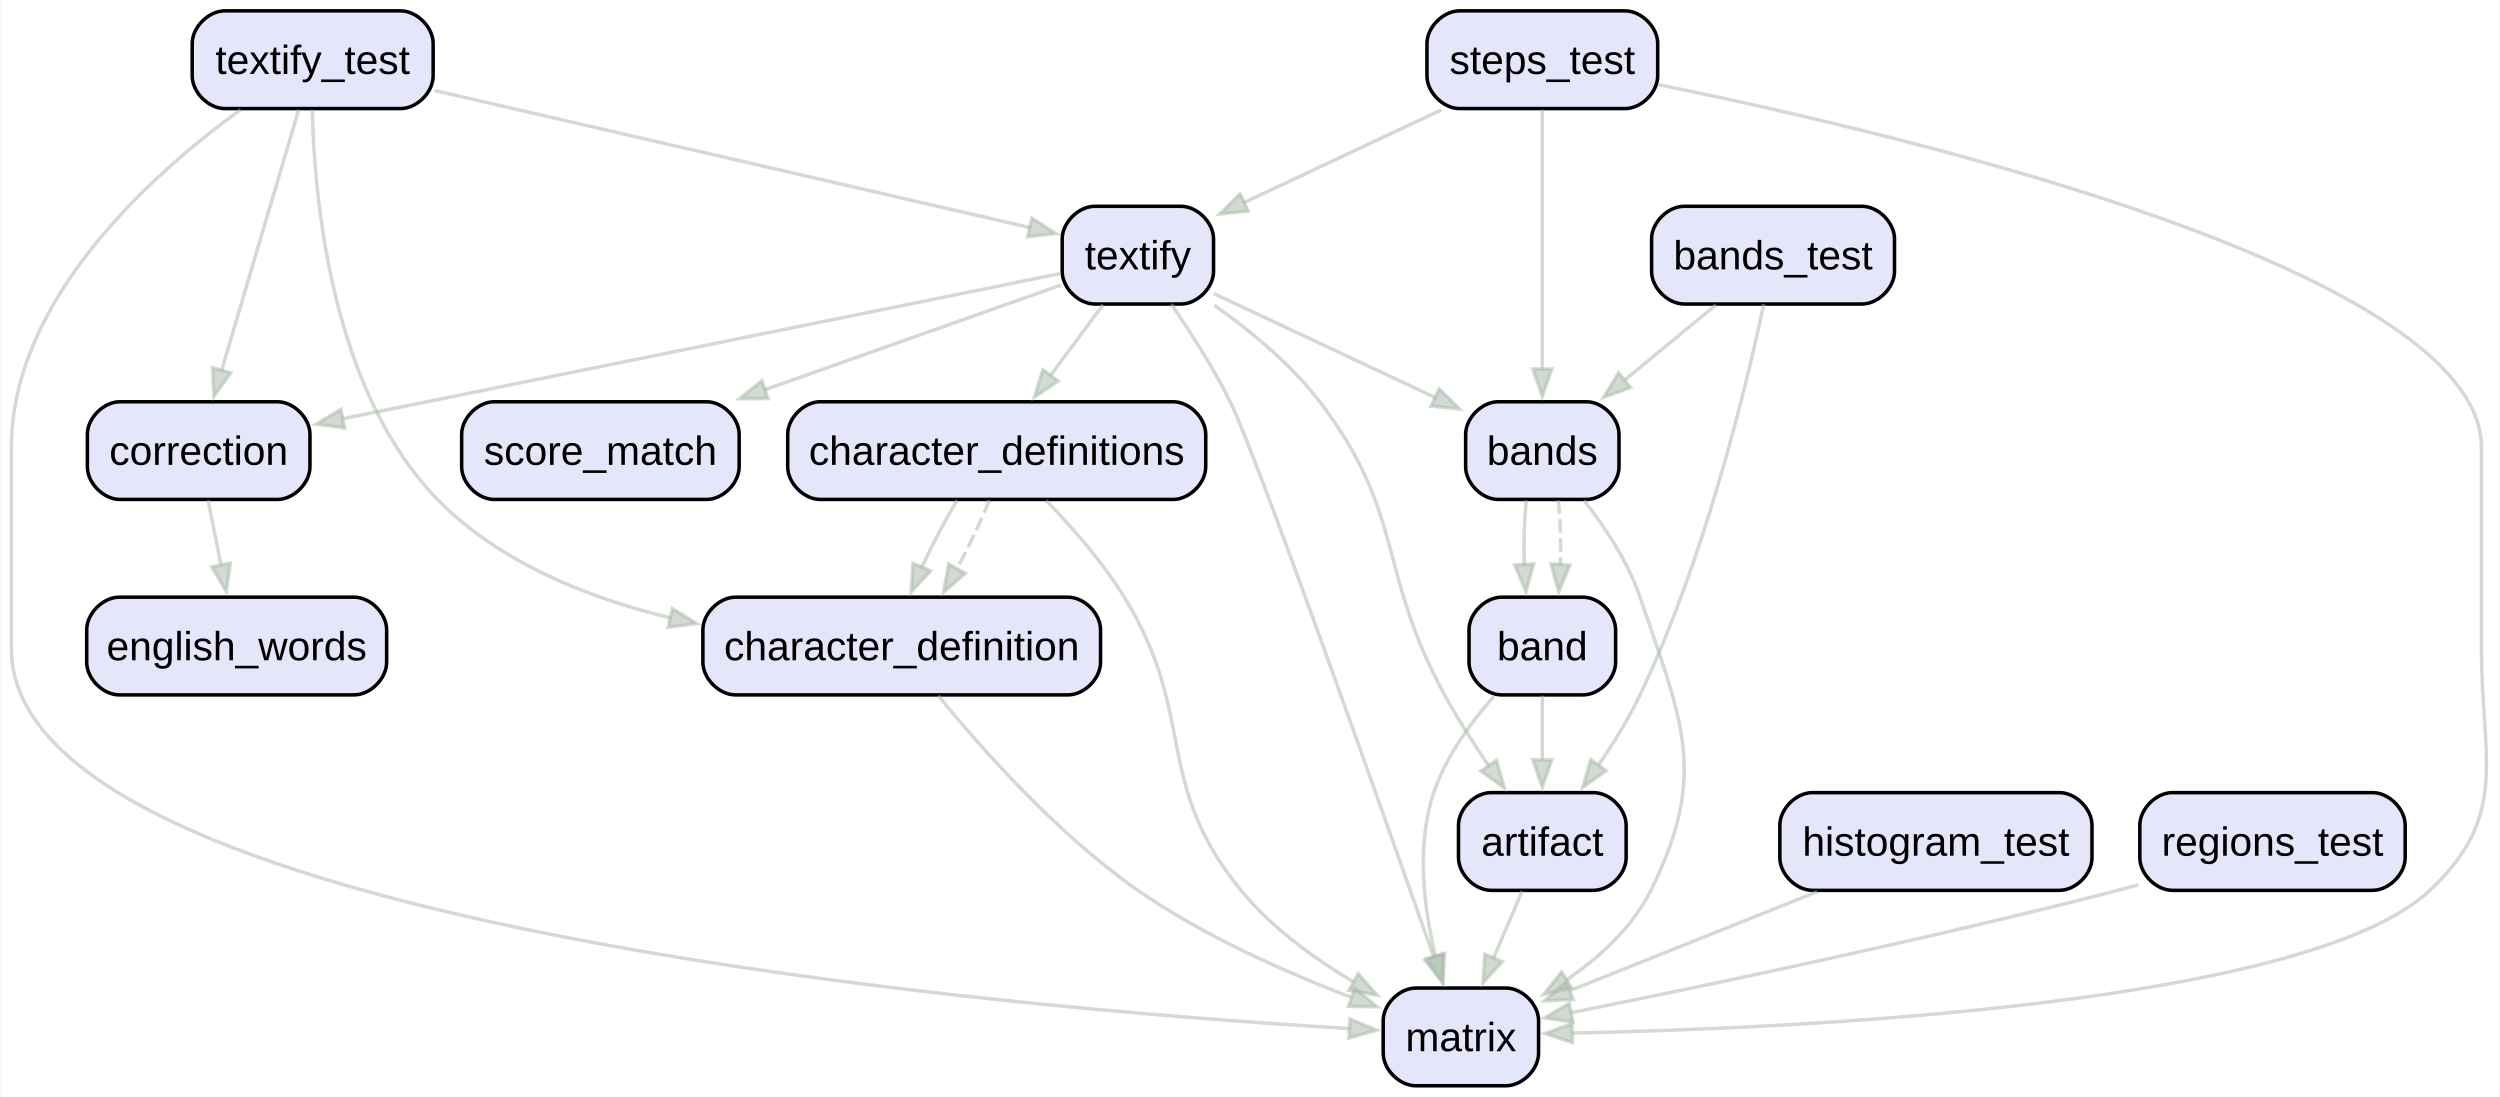
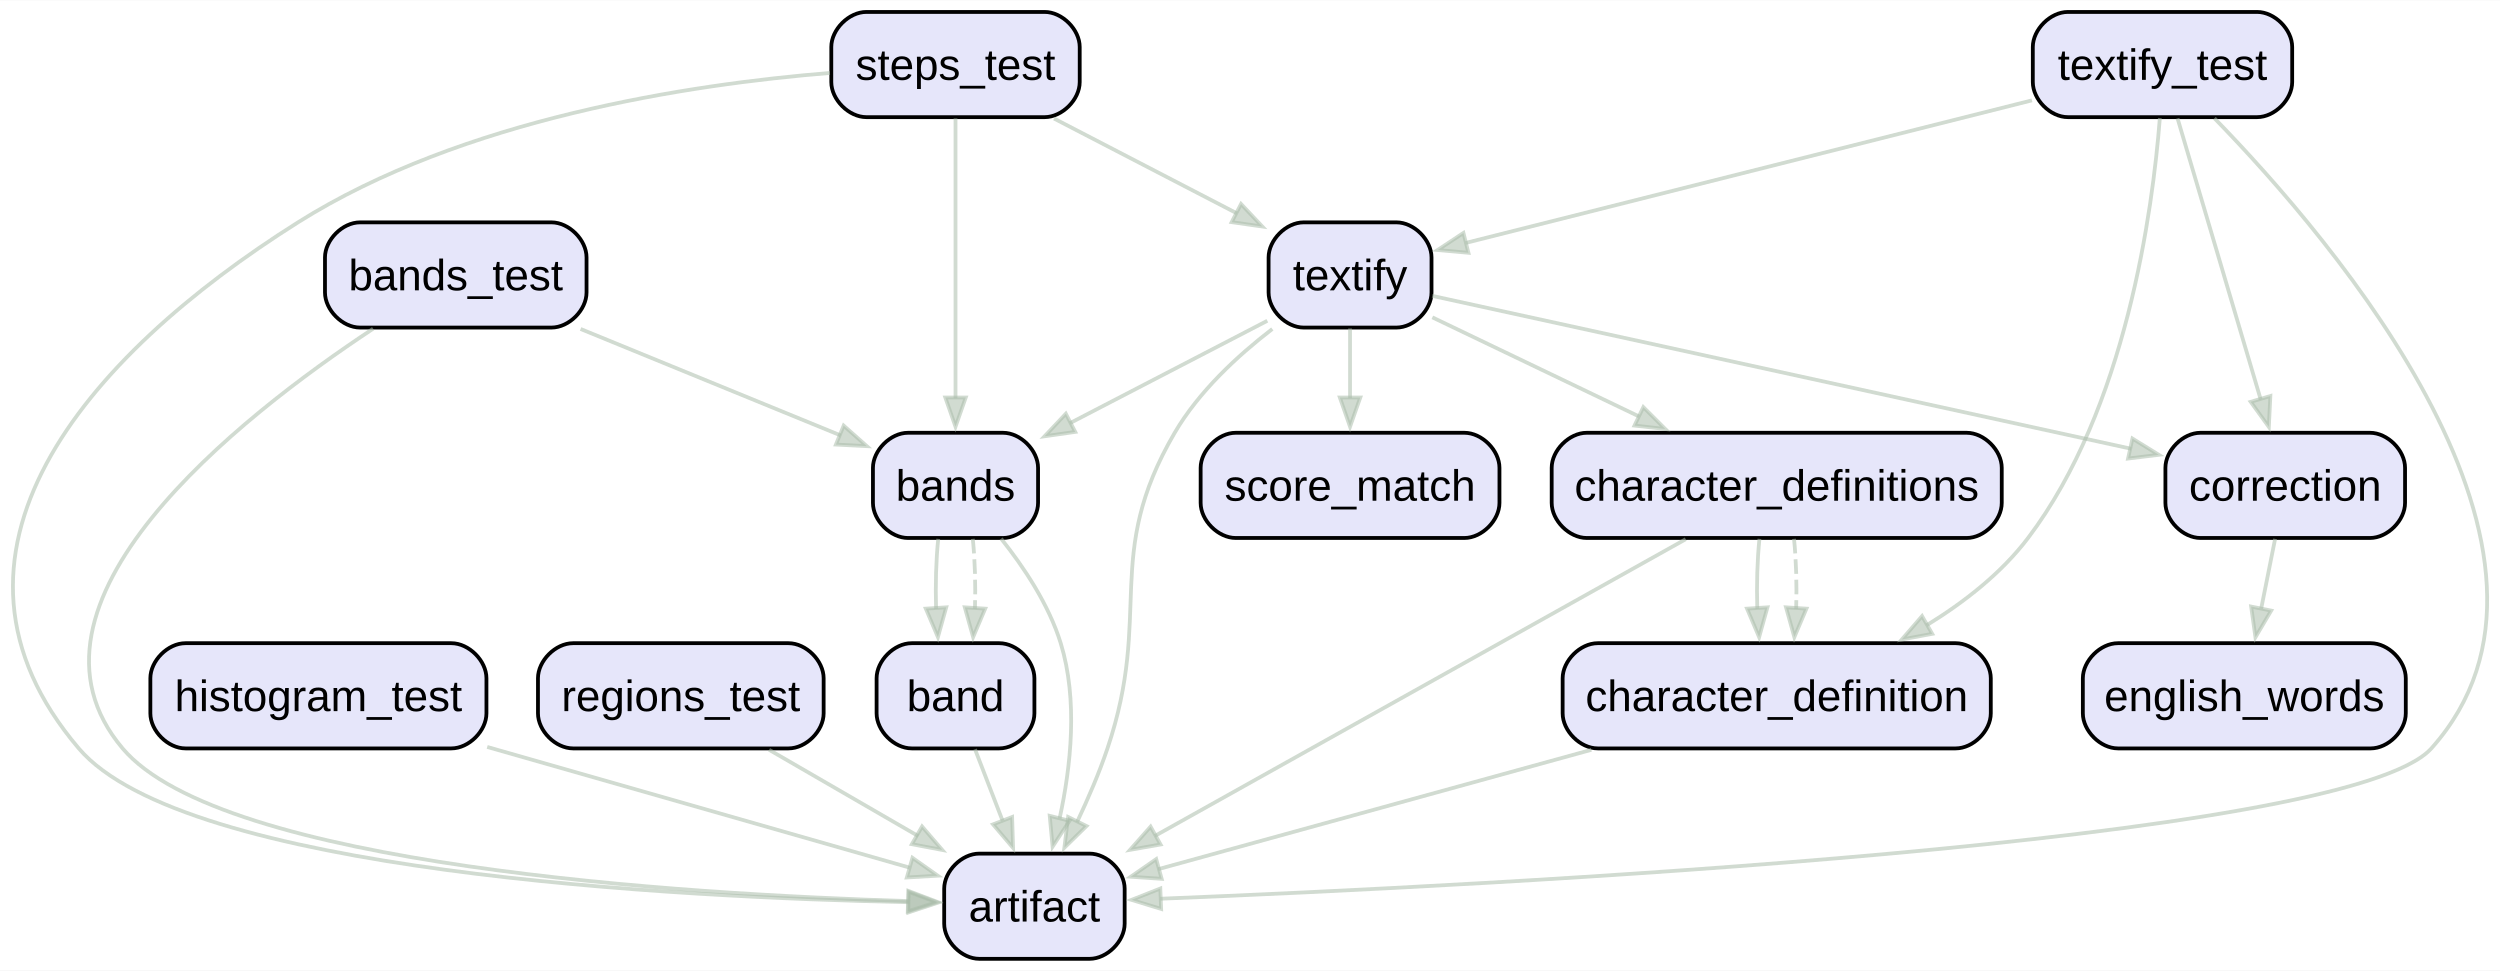
- <svg xmlns="http://www.w3.org/2000/svg" width="921pt" height="404pt" viewBox="0.00 0.00 920.62 404.00">
-   <g id="graph0" class="graph" transform="scale(1 1) rotate(0) translate(4 400)">
-     <polygon fill="white" stroke="none" points="-4,4 -4,-400 916.62,-400 916.62,4 -4,4" />
+ <svg xmlns="http://www.w3.org/2000/svg" width="855pt" height="332pt" viewBox="0.00 0.00 855.44 332.00">
+   <g id="graph0" class="graph" transform="scale(1 1) rotate(0) translate(4 328)">
+     <polygon fill="white" stroke="none" points="-4,4 -4,-328 851.44,-328 851.44,4 -4,4" />
    <g id="node1" class="node">
-       <path fill="Lavender" stroke="black" stroke-width="1.3" d="M143.38,-396C143.38,-396 78.62,-396 78.62,-396 72.62,-396 66.62,-390 66.62,-384 66.62,-384 66.62,-372 66.62,-372 66.62,-366 72.62,-360 78.62,-360 78.62,-360 143.38,-360 143.38,-360 149.38,-360 155.38,-366 155.38,-372 155.38,-372 155.38,-384 155.38,-384 155.38,-390 149.38,-396 143.38,-396" />
-       <text text-anchor="middle" x="111" y="-372.75" font-family="Arial" font-size="15.00">textify_test</text>
+       <path fill="Lavender" stroke="black" stroke-width="1.3" d="M768.33,-324C768.33,-324 703.58,-324 703.58,-324 697.58,-324 691.58,-318 691.58,-312 691.58,-312 691.58,-300 691.58,-300 691.58,-294 697.58,-288 703.58,-288 703.58,-288 768.33,-288 768.33,-288 774.33,-288 780.33,-294 780.33,-300 780.33,-300 780.33,-312 780.33,-312 780.33,-318 774.33,-324 768.33,-324" />
+       <text text-anchor="middle" x="735.95" y="-300.75" font-family="Arial" font-size="15.00">textify_test</text>
+     </g>
+     <g id="node7" class="node">
+       <path fill="Lavender" stroke="black" stroke-width="1.3" d="M368.83,-36C368.83,-36 331.08,-36 331.08,-36 325.08,-36 319.08,-30 319.08,-24 319.08,-24 319.08,-12 319.08,-12 319.08,-6 325.08,0 331.08,0 331.08,0 368.83,0 368.83,0 374.83,0 380.83,-6 380.83,-12 380.83,-12 380.83,-24 380.83,-24 380.83,-30 374.83,-36 368.83,-36" />
+       <text text-anchor="middle" x="349.95" y="-12.75" font-family="Arial" font-size="15.00">artifact</text>
+     </g>
+     <g id="edge1" class="edge">
+       <path fill="none" stroke="#aabbaa" stroke-width="1.3" stroke-opacity="0.533" d="M753.72,-287.63C794.49,-245.75 886.84,-137.78 827.95,-72 799.17,-39.85 505.11,-25.06 393.03,-20.56" />
+       <polygon fill="#aabbaa" fill-opacity="0.533" stroke="#aabbaa" stroke-width="1.3" stroke-opacity="0.533" points="393.31,-17.07 383.18,-20.17 393.03,-24.06 393.31,-17.07" />
    </g>
    <g id="node9" class="node">
-       <path fill="Lavender" stroke="black" stroke-width="1.3" d="M389.25,-180C389.25,-180 266.75,-180 266.75,-180 260.75,-180 254.75,-174 254.75,-168 254.75,-168 254.75,-156 254.75,-156 254.75,-150 260.75,-144 266.75,-144 266.75,-144 389.25,-144 389.25,-144 395.25,-144 401.25,-150 401.25,-156 401.25,-156 401.25,-168 401.25,-168 401.25,-174 395.25,-180 389.25,-180" />
-       <text text-anchor="middle" x="328" y="-156.75" font-family="Arial" font-size="15.00">character_definition</text>
+       <path fill="Lavender" stroke="black" stroke-width="1.3" d="M665.2,-108C665.2,-108 542.7,-108 542.7,-108 536.7,-108 530.7,-102 530.7,-96 530.7,-96 530.7,-84 530.7,-84 530.7,-78 536.7,-72 542.7,-72 542.7,-72 665.2,-72 665.2,-72 671.2,-72 677.2,-78 677.2,-84 677.2,-84 677.2,-96 677.2,-96 677.2,-102 671.2,-108 665.2,-108" />
+       <text text-anchor="middle" x="603.95" y="-84.75" font-family="Arial" font-size="15.00">character_definition</text>
    </g>
-     <g id="edge1" class="edge">
-       <path fill="none" stroke="#aabbaa" stroke-width="1.3" stroke-opacity="0.533" d="M110.86,-359.58C111.58,-326.88 117.87,-256.01 157,-216 179.64,-192.85 212.18,-179.76 242.8,-172.38" />
-       <polygon fill="#aabbaa" fill-opacity="0.533" stroke="#aabbaa" stroke-width="1.3" stroke-opacity="0.533" points="243.49,-175.82 252.5,-170.25 241.98,-168.98 243.49,-175.82" />
+     <g id="edge2" class="edge">
+       <path fill="none" stroke="#aabbaa" stroke-width="1.3" stroke-opacity="0.533" d="M735.05,-287.69C732.59,-256.09 723.49,-188.26 689.95,-144 680.85,-131.98 668.15,-122.05 655.31,-114.17" />
+       <polygon fill="#aabbaa" fill-opacity="0.533" stroke="#aabbaa" stroke-width="1.3" stroke-opacity="0.533" points="657.16,-111.2 646.75,-109.26 653.68,-117.27 657.16,-111.2" />
    </g>
    <g id="node10" class="node">
-       <path fill="Lavender" stroke="black" stroke-width="1.3" d="M430.88,-324C430.88,-324 399.12,-324 399.12,-324 393.12,-324 387.12,-318 387.12,-312 387.12,-312 387.12,-300 387.12,-300 387.12,-294 393.12,-288 399.12,-288 399.12,-288 430.88,-288 430.88,-288 436.88,-288 442.88,-294 442.88,-300 442.88,-300 442.88,-312 442.88,-312 442.88,-318 436.88,-324 430.88,-324" />
-       <text text-anchor="middle" x="415" y="-300.75" font-family="Arial" font-size="15.00">textify</text>
+       <path fill="Lavender" stroke="black" stroke-width="1.3" d="M473.83,-252C473.83,-252 442.08,-252 442.08,-252 436.08,-252 430.08,-246 430.08,-240 430.08,-240 430.08,-228 430.08,-228 430.08,-222 436.08,-216 442.08,-216 442.08,-216 473.83,-216 473.83,-216 479.83,-216 485.83,-222 485.83,-228 485.83,-228 485.83,-240 485.83,-240 485.83,-246 479.83,-252 473.83,-252" />
+       <text text-anchor="middle" x="457.95" y="-228.75" font-family="Arial" font-size="15.00">textify</text>
    </g>
    <g id="edge4" class="edge">
-       <path fill="none" stroke="#aabbaa" stroke-width="1.3" stroke-opacity="0.533" d="M155.86,-366.67C215.22,-353 318.95,-329.12 375.5,-316.1" />
-       <polygon fill="#aabbaa" fill-opacity="0.533" stroke="#aabbaa" stroke-width="1.3" stroke-opacity="0.533" points="375.94,-319.59 384.9,-313.93 374.37,-312.77 375.94,-319.59" />
+       <path fill="none" stroke="#aabbaa" stroke-width="1.3" stroke-opacity="0.533" d="M691.29,-293.75C637.72,-280.26 548.76,-257.86 497.55,-244.97" />
+       <polygon fill="#aabbaa" fill-opacity="0.533" stroke="#aabbaa" stroke-width="1.3" stroke-opacity="0.533" points="498.46,-241.59 487.91,-242.54 496.75,-248.38 498.46,-241.59" />
+     </g>
+     <g id="node12" class="node">
+       <path fill="Lavender" stroke="black" stroke-width="1.3" d="M806.95,-180C806.95,-180 748.95,-180 748.95,-180 742.95,-180 736.95,-174 736.95,-168 736.95,-168 736.95,-156 736.95,-156 736.95,-150 742.95,-144 748.95,-144 748.95,-144 806.95,-144 806.95,-144 812.95,-144 818.95,-150 818.95,-156 818.95,-156 818.95,-168 818.95,-168 818.95,-174 812.95,-180 806.95,-180" />
+       <text text-anchor="middle" x="777.95" y="-156.75" font-family="Arial" font-size="15.00">correction</text>
+     </g>
+     <g id="edge3" class="edge">
+       <path fill="none" stroke="#aabbaa" stroke-width="1.3" stroke-opacity="0.533" d="M741.1,-287.59C748.2,-263.61 761.05,-220.14 769.55,-191.42" />
+       <polygon fill="#aabbaa" fill-opacity="0.533" stroke="#aabbaa" stroke-width="1.3" stroke-opacity="0.533" points="772.86,-192.58 772.34,-182 766.14,-190.59 772.86,-192.58" />
+     </g>
+     <g id="node2" class="node">
+       <path fill="Lavender" stroke="black" stroke-width="1.3" d="M184.7,-252C184.7,-252 119.2,-252 119.2,-252 113.2,-252 107.2,-246 107.2,-240 107.2,-240 107.2,-228 107.2,-228 107.2,-222 113.2,-216 119.2,-216 119.2,-216 184.7,-216 184.7,-216 190.7,-216 196.7,-222 196.7,-228 196.7,-228 196.7,-240 196.7,-240 196.7,-246 190.7,-252 184.7,-252" />
+       <text text-anchor="middle" x="151.95" y="-228.75" font-family="Arial" font-size="15.00">bands_test</text>
+     </g>
+     <g id="edge5" class="edge">
+       <path fill="none" stroke="#aabbaa" stroke-width="1.3" stroke-opacity="0.533" d="M123.67,-215.61C77.8,-185.3 -3.7,-121.32 37.95,-72 71.9,-31.81 229.65,-22.09 306.99,-19.74" />
+       <polygon fill="#aabbaa" fill-opacity="0.533" stroke="#aabbaa" stroke-width="1.3" stroke-opacity="0.533" points="306.81,-23.25 316.71,-19.48 306.62,-16.25 306.81,-23.25" />
+     </g>
+     <g id="node14" class="node">
+       <path fill="Lavender" stroke="black" stroke-width="1.3" d="M339.2,-180C339.2,-180 306.7,-180 306.7,-180 300.7,-180 294.7,-174 294.7,-168 294.7,-168 294.7,-156 294.7,-156 294.7,-150 300.7,-144 306.7,-144 306.7,-144 339.2,-144 339.2,-144 345.2,-144 351.2,-150 351.2,-156 351.2,-156 351.2,-168 351.2,-168 351.2,-174 345.2,-180 339.2,-180" />
+       <text text-anchor="middle" x="322.95" y="-156.75" font-family="Arial" font-size="15.00">bands</text>
+     </g>
+     <g id="edge6" class="edge">
+       <path fill="none" stroke="#aabbaa" stroke-width="1.3" stroke-opacity="0.533" d="M194.66,-215.52C221.93,-204.36 257.02,-189.99 283.61,-179.11" />
+       <polygon fill="#aabbaa" fill-opacity="0.533" stroke="#aabbaa" stroke-width="1.3" stroke-opacity="0.533" points="284.68,-182.45 292.61,-175.42 282.03,-175.97 284.68,-182.45" />
+     </g>
+     <g id="node3" class="node">
+       <path fill="Lavender" stroke="black" stroke-width="1.3" d="M150.45,-108C150.45,-108 59.45,-108 59.45,-108 53.45,-108 47.45,-102 47.45,-96 47.45,-96 47.45,-84 47.45,-84 47.45,-78 53.45,-72 59.45,-72 59.45,-72 150.45,-72 150.45,-72 156.45,-72 162.45,-78 162.45,-84 162.45,-84 162.45,-96 162.45,-96 162.45,-102 156.45,-108 150.45,-108" />
+       <text text-anchor="middle" x="104.95" y="-84.75" font-family="Arial" font-size="15.00">histogram_test</text>
+     </g>
+     <g id="edge7" class="edge">
+       <path fill="none" stroke="#aabbaa" stroke-width="1.3" stroke-opacity="0.533" d="M162.71,-72.5C207.03,-59.83 267.23,-42.63 307.28,-31.19" />
+       <polygon fill="#aabbaa" fill-opacity="0.533" stroke="#aabbaa" stroke-width="1.3" stroke-opacity="0.533" points="308.22,-34.56 316.87,-28.45 306.3,-27.83 308.22,-34.56" />
+     </g>
+     <g id="node4" class="node">
+       <path fill="Lavender" stroke="black" stroke-width="1.3" d="M265.83,-108C265.83,-108 192.08,-108 192.08,-108 186.08,-108 180.08,-102 180.08,-96 180.08,-96 180.08,-84 180.08,-84 180.08,-78 186.08,-72 192.08,-72 192.08,-72 265.83,-72 265.83,-72 271.83,-72 277.83,-78 277.83,-84 277.83,-84 277.83,-96 277.83,-96 277.83,-102 271.83,-108 265.83,-108" />
+       <text text-anchor="middle" x="228.95" y="-84.75" font-family="Arial" font-size="15.00">regions_test</text>
+     </g>
+     <g id="edge8" class="edge">
+       <path fill="none" stroke="#aabbaa" stroke-width="1.3" stroke-opacity="0.533" d="M259.18,-71.52C274.6,-62.6 293.55,-51.63 310.14,-42.03" />
+       <polygon fill="#aabbaa" fill-opacity="0.533" stroke="#aabbaa" stroke-width="1.3" stroke-opacity="0.533" points="311.51,-45.28 318.42,-37.25 308.01,-39.22 311.51,-45.28" />
+     </g>
+     <g id="node5" class="node">
+       <path fill="Lavender" stroke="black" stroke-width="1.3" d="M353.45,-324C353.45,-324 292.45,-324 292.45,-324 286.45,-324 280.45,-318 280.45,-312 280.45,-312 280.45,-300 280.45,-300 280.45,-294 286.45,-288 292.45,-288 292.45,-288 353.45,-288 353.45,-288 359.45,-288 365.45,-294 365.45,-300 365.45,-300 365.45,-312 365.45,-312 365.45,-318 359.45,-324 353.45,-324" />
+       <text text-anchor="middle" x="322.95" y="-300.75" font-family="Arial" font-size="15.00">steps_test</text>
+     </g>
+     <g id="edge9" class="edge">
+       <path fill="none" stroke="#aabbaa" stroke-width="1.3" stroke-opacity="0.533" d="M279.98,-303.12C232.2,-299.25 154.33,-287.5 97.95,-252 24.62,-205.82 -33.21,-138 22.95,-72 58.98,-29.66 227.08,-21.04 307.23,-19.36" />
+       <polygon fill="#aabbaa" fill-opacity="0.533" stroke="#aabbaa" stroke-width="1.3" stroke-opacity="0.533" points="306.95,-22.87 316.88,-19.19 306.82,-15.87 306.95,-22.87" />
+     </g>
+     <g id="edge11" class="edge">
+       <path fill="none" stroke="#aabbaa" stroke-width="1.3" stroke-opacity="0.533" d="M356.67,-287.52C375.65,-277.68 399.43,-265.35 419.18,-255.11" />
+       <polygon fill="#aabbaa" fill-opacity="0.533" stroke="#aabbaa" stroke-width="1.3" stroke-opacity="0.533" points="420.66,-258.28 427.93,-250.57 417.44,-252.07 420.66,-258.28" />
+     </g>
+     <g id="edge10" class="edge">
+       <path fill="none" stroke="#aabbaa" stroke-width="1.3" stroke-opacity="0.533" d="M322.95,-287.59C322.95,-263.72 322.95,-220.53 322.95,-191.8" />
+       <polygon fill="#aabbaa" fill-opacity="0.533" stroke="#aabbaa" stroke-width="1.3" stroke-opacity="0.533" points="326.46,-192.08 322.95,-182.08 319.46,-192.08 326.46,-192.08" />
+     </g>
+     <g id="node6" class="node">
+       <path fill="Lavender" stroke="black" stroke-width="1.3" d="M337.95,-108C337.95,-108 307.95,-108 307.95,-108 301.95,-108 295.95,-102 295.95,-96 295.95,-96 295.95,-84 295.95,-84 295.95,-78 301.95,-72 307.95,-72 307.95,-72 337.95,-72 337.95,-72 343.95,-72 349.95,-78 349.95,-84 349.95,-84 349.95,-96 349.95,-96 349.95,-102 343.95,-108 337.95,-108" />
+       <text text-anchor="middle" x="322.95" y="-84.75" font-family="Arial" font-size="15.00">band</text>
+     </g>
+     <g id="edge12" class="edge">
+       <path fill="none" stroke="#aabbaa" stroke-width="1.3" stroke-opacity="0.533" d="M329.63,-71.7C332.47,-64.32 335.87,-55.52 339.06,-47.25" />
+       <polygon fill="#aabbaa" fill-opacity="0.533" stroke="#aabbaa" stroke-width="1.3" stroke-opacity="0.533" points="342.32,-48.53 342.65,-37.94 335.79,-46.01 342.32,-48.53" />
+     </g>
+     <g id="node8" class="node">
+       <path fill="Lavender" stroke="black" stroke-width="1.3" d="M497.08,-180C497.08,-180 418.83,-180 418.83,-180 412.83,-180 406.83,-174 406.83,-168 406.83,-168 406.83,-156 406.83,-156 406.83,-150 412.83,-144 418.83,-144 418.83,-144 497.08,-144 497.08,-144 503.08,-144 509.08,-150 509.08,-156 509.08,-156 509.08,-168 509.08,-168 509.08,-174 503.08,-180 497.08,-180" />
+       <text text-anchor="middle" x="457.95" y="-156.75" font-family="Arial" font-size="15.00">score_match</text>
+     </g>
+     <g id="edge13" class="edge">
+       <path fill="none" stroke="#aabbaa" stroke-width="1.3" stroke-opacity="0.533" d="M540.52,-71.52C494.24,-58.76 432.8,-41.83 392.36,-30.69" />
+       <polygon fill="#aabbaa" fill-opacity="0.533" stroke="#aabbaa" stroke-width="1.3" stroke-opacity="0.533" points="393.49,-27.37 382.92,-28.09 391.63,-34.12 393.49,-27.37" />
+     </g>
+     <g id="edge14" class="edge">
+       <path fill="none" stroke="#aabbaa" stroke-width="1.3" stroke-opacity="0.533" d="M431.35,-215.51C419.39,-206.32 406.16,-194.04 397.95,-180 373.21,-137.62 390.64,-118.5 374.95,-72 372.13,-63.61 368.33,-54.81 364.56,-46.83" />
+       <polygon fill="#aabbaa" fill-opacity="0.533" stroke="#aabbaa" stroke-width="1.3" stroke-opacity="0.533" points="367.77,-45.43 360.2,-38.01 361.49,-48.53 367.77,-45.43" />
+     </g>
+     <g id="edge18" class="edge">
+       <path fill="none" stroke="#aabbaa" stroke-width="1.3" stroke-opacity="0.533" d="M457.95,-215.7C457.95,-208.49 457.95,-199.93 457.95,-191.82" />
+       <polygon fill="#aabbaa" fill-opacity="0.533" stroke="#aabbaa" stroke-width="1.3" stroke-opacity="0.533" points="461.46,-192.07 457.95,-182.07 454.46,-192.07 461.46,-192.07" />
    </g>
    <g id="node11" class="node">
-       <path fill="Lavender" stroke="black" stroke-width="1.3" d="M550.62,-36C550.62,-36 517.38,-36 517.38,-36 511.38,-36 505.38,-30 505.38,-24 505.38,-24 505.38,-12 505.38,-12 505.38,-6 511.38,0 517.38,0 517.38,0 550.62,0 550.62,0 556.62,0 562.62,-6 562.62,-12 562.62,-12 562.62,-24 562.62,-24 562.62,-30 556.62,-36 550.62,-36" />
-       <text text-anchor="middle" x="534" y="-12.75" font-family="Arial" font-size="15.00">matrix</text>
+       <path fill="Lavender" stroke="black" stroke-width="1.3" d="M668.95,-180C668.95,-180 538.95,-180 538.95,-180 532.95,-180 526.95,-174 526.95,-168 526.95,-168 526.95,-156 526.95,-156 526.95,-150 532.95,-144 538.95,-144 538.95,-144 668.95,-144 668.95,-144 674.95,-144 680.95,-150 680.95,-156 680.95,-156 680.95,-168 680.95,-168 680.95,-174 674.95,-180 668.95,-180" />
+       <text text-anchor="middle" x="603.95" y="-156.75" font-family="Arial" font-size="15.00">character_definitions</text>
    </g>
-     <g id="edge3" class="edge">
-       <path fill="none" stroke="#aabbaa" stroke-width="1.3" stroke-opacity="0.533" d="M84.41,-359.59C51.57,-335.74 0,-289.6 0,-235 0,-235 0,-235 0,-161 0,-58.99 368.52,-28.47 493.28,-21.06" />
-       <polygon fill="#aabbaa" fill-opacity="0.533" stroke="#aabbaa" stroke-width="1.3" stroke-opacity="0.533" points="493.16,-24.57 502.95,-20.51 492.76,-17.58 493.16,-24.57" />
+     <g id="edge16" class="edge">
+       <path fill="none" stroke="#aabbaa" stroke-width="1.3" stroke-opacity="0.533" d="M486.11,-219.5C506.13,-209.9 533.52,-196.77 556.85,-185.58" />
+       <polygon fill="#aabbaa" fill-opacity="0.533" stroke="#aabbaa" stroke-width="1.3" stroke-opacity="0.533" points="558.31,-188.77 565.81,-181.29 555.28,-182.46 558.31,-188.77" />
+     </g>
+     <g id="edge17" class="edge">
+       <path fill="none" stroke="#aabbaa" stroke-width="1.3" stroke-opacity="0.533" d="M486.07,-226.85C539.56,-215.15 656.72,-189.52 725.23,-174.53" />
+       <polygon fill="#aabbaa" fill-opacity="0.533" stroke="#aabbaa" stroke-width="1.3" stroke-opacity="0.533" points="725.67,-178.02 734.69,-172.46 724.17,-171.18 725.67,-178.02" />
+     </g>
+     <g id="edge15" class="edge">
+       <path fill="none" stroke="#aabbaa" stroke-width="1.3" stroke-opacity="0.533" d="M429.65,-218.33C410.08,-208.17 383.77,-194.53 362.17,-183.33" />
+       <polygon fill="#aabbaa" fill-opacity="0.533" stroke="#aabbaa" stroke-width="1.3" stroke-opacity="0.533" points="363.92,-180.3 353.43,-178.8 360.7,-186.51 363.92,-180.3" />
+     </g>
+     <g id="edge19" class="edge">
+       <path fill="none" stroke="#aabbaa" stroke-width="1.3" stroke-opacity="0.533" d="M572.81,-143.59C527.17,-118.08 442.06,-70.49 391.25,-42.09" />
+       <polygon fill="#aabbaa" fill-opacity="0.533" stroke="#aabbaa" stroke-width="1.3" stroke-opacity="0.533" points="393.11,-39.12 382.67,-37.29 389.7,-45.23 393.11,-39.12" />
+     </g>
+     <g id="edge20" class="edge">
+       <path fill="none" stroke="#aabbaa" stroke-width="1.3" stroke-opacity="0.533" d="M598.04,-143.7C597.3,-136.49 597.05,-127.93 597.3,-119.82" />
+       <polygon fill="#aabbaa" fill-opacity="0.533" stroke="#aabbaa" stroke-width="1.3" stroke-opacity="0.533" points="600.78,-120.27 597.93,-110.07 593.79,-119.82 600.78,-120.27" />
+     </g>
+     <g id="edge21" class="edge">
+       <path fill="none" stroke="#aabbaa" stroke-width="1.3" stroke-dasharray="5,2" stroke-opacity="0.533" d="M609.87,-143.7C610.61,-136.49 610.86,-127.93 610.61,-119.82" />
+       <polygon fill="#aabbaa" fill-opacity="0.533" stroke="#aabbaa" stroke-width="1.3" stroke-opacity="0.533" points="614.12,-119.82 609.98,-110.07 607.13,-120.27 614.12,-119.82" />
    </g>
    <g id="node13" class="node">
-       <path fill="Lavender" stroke="black" stroke-width="1.3" d="M98,-252C98,-252 40,-252 40,-252 34,-252 28,-246 28,-240 28,-240 28,-228 28,-228 28,-222 34,-216 40,-216 40,-216 98,-216 98,-216 104,-216 110,-222 110,-228 110,-228 110,-240 110,-240 110,-246 104,-252 98,-252" />
-       <text text-anchor="middle" x="69" y="-228.75" font-family="Arial" font-size="15.00">correction</text>
-     </g>
-     <g id="edge2" class="edge">
-       <path fill="none" stroke="#aabbaa" stroke-width="1.3" stroke-opacity="0.533" d="M105.85,-359.59C98.76,-335.61 85.9,-292.14 77.41,-263.42" />
-       <polygon fill="#aabbaa" fill-opacity="0.533" stroke="#aabbaa" stroke-width="1.3" stroke-opacity="0.533" points="80.81,-262.59 74.62,-254 74.1,-264.58 80.81,-262.59" />
-     </g>
-     <g id="node2" class="node">
-       <path fill="Lavender" stroke="black" stroke-width="1.3" d="M681.75,-324C681.75,-324 616.25,-324 616.25,-324 610.25,-324 604.25,-318 604.25,-312 604.25,-312 604.25,-300 604.25,-300 604.25,-294 610.25,-288 616.25,-288 616.25,-288 681.75,-288 681.75,-288 687.75,-288 693.75,-294 693.75,-300 693.75,-300 693.75,-312 693.75,-312 693.75,-318 687.75,-324 681.75,-324" />
-       <text text-anchor="middle" x="649" y="-300.75" font-family="Arial" font-size="15.00">bands_test</text>
-     </g>
-     <g id="node7" class="node">
-       <path fill="Lavender" stroke="black" stroke-width="1.3" d="M582.88,-108C582.88,-108 545.12,-108 545.12,-108 539.12,-108 533.12,-102 533.12,-96 533.12,-96 533.12,-84 533.12,-84 533.12,-78 539.12,-72 545.12,-72 545.12,-72 582.88,-72 582.88,-72 588.88,-72 594.88,-78 594.88,-84 594.88,-84 594.88,-96 594.88,-96 594.88,-102 588.88,-108 582.88,-108" />
-       <text text-anchor="middle" x="564" y="-84.75" font-family="Arial" font-size="15.00">artifact</text>
-     </g>
-     <g id="edge5" class="edge">
-       <path fill="none" stroke="#aabbaa" stroke-width="1.3" stroke-opacity="0.533" d="M645.58,-287.93C639.18,-257.83 623.82,-193.82 600,-144 595.75,-135.11 590.13,-126.03 584.6,-117.95" />
-       <polygon fill="#aabbaa" fill-opacity="0.533" stroke="#aabbaa" stroke-width="1.3" stroke-opacity="0.533" points="587.54,-116.05 578.89,-109.94 581.84,-120.12 587.54,-116.05" />
-     </g>
-     <g id="node15" class="node">
-       <path fill="Lavender" stroke="black" stroke-width="1.3" d="M580.25,-252C580.25,-252 547.75,-252 547.75,-252 541.75,-252 535.75,-246 535.75,-240 535.75,-240 535.75,-228 535.75,-228 535.75,-222 541.75,-216 547.75,-216 547.75,-216 580.25,-216 580.25,-216 586.25,-216 592.25,-222 592.25,-228 592.25,-228 592.25,-240 592.25,-240 592.25,-246 586.25,-252 580.25,-252" />
-       <text text-anchor="middle" x="564" y="-228.75" font-family="Arial" font-size="15.00">bands</text>
-     </g>
-     <g id="edge6" class="edge">
-       <path fill="none" stroke="#aabbaa" stroke-width="1.3" stroke-opacity="0.533" d="M627.99,-287.7C617.77,-279.28 605.31,-269.02 594.1,-259.79" />
-       <polygon fill="#aabbaa" fill-opacity="0.533" stroke="#aabbaa" stroke-width="1.3" stroke-opacity="0.533" points="596.53,-257.25 586.58,-253.6 592.08,-262.66 596.53,-257.25" />
-     </g>
-     <g id="node3" class="node">
-       <path fill="Lavender" stroke="black" stroke-width="1.3" d="M754.5,-108C754.5,-108 663.5,-108 663.5,-108 657.5,-108 651.5,-102 651.5,-96 651.5,-96 651.5,-84 651.5,-84 651.5,-78 657.5,-72 663.5,-72 663.5,-72 754.5,-72 754.5,-72 760.5,-72 766.5,-78 766.5,-84 766.5,-84 766.5,-96 766.5,-96 766.5,-102 760.5,-108 754.5,-108" />
-       <text text-anchor="middle" x="709" y="-84.75" font-family="Arial" font-size="15.00">histogram_test</text>
-     </g>
-     <g id="edge7" class="edge">
-       <path fill="none" stroke="#aabbaa" stroke-width="1.3" stroke-opacity="0.533" d="M665.29,-71.52C637.3,-60.32 601.25,-45.9 574.01,-35" />
-       <polygon fill="#aabbaa" fill-opacity="0.533" stroke="#aabbaa" stroke-width="1.3" stroke-opacity="0.533" points="575.34,-31.77 564.75,-31.3 572.74,-38.26 575.34,-31.77" />
-     </g>
-     <g id="node4" class="node">
-       <path fill="Lavender" stroke="black" stroke-width="1.3" d="M869.88,-108C869.88,-108 796.12,-108 796.12,-108 790.12,-108 784.12,-102 784.12,-96 784.12,-96 784.12,-84 784.12,-84 784.12,-78 790.12,-72 796.12,-72 796.12,-72 869.88,-72 869.88,-72 875.88,-72 881.88,-78 881.88,-84 881.88,-84 881.88,-96 881.88,-96 881.88,-102 875.88,-108 869.88,-108" />
-       <text text-anchor="middle" x="833" y="-84.75" font-family="Arial" font-size="15.00">regions_test</text>
-     </g>
-     <g id="edge8" class="edge">
-       <path fill="none" stroke="#aabbaa" stroke-width="1.3" stroke-opacity="0.533" d="M783.63,-74.03C781.05,-73.33 778.5,-72.65 776,-72 705.55,-53.81 622.54,-36.52 574.33,-26.88" />
-       <polygon fill="#aabbaa" fill-opacity="0.533" stroke="#aabbaa" stroke-width="1.3" stroke-opacity="0.533" points="575.27,-23.5 564.78,-24.98 573.9,-30.36 575.27,-23.5" />
-     </g>
-     <g id="node5" class="node">
-       <path fill="Lavender" stroke="black" stroke-width="1.3" d="M594.5,-396C594.5,-396 533.5,-396 533.5,-396 527.5,-396 521.5,-390 521.5,-384 521.5,-384 521.5,-372 521.5,-372 521.5,-366 527.5,-360 533.5,-360 533.5,-360 594.5,-360 594.5,-360 600.5,-360 606.5,-366 606.5,-372 606.5,-372 606.5,-384 606.5,-384 606.5,-390 600.5,-396 594.5,-396" />
-       <text text-anchor="middle" x="564" y="-372.75" font-family="Arial" font-size="15.00">steps_test</text>
-     </g>
-     <g id="edge11" class="edge">
-       <path fill="none" stroke="#aabbaa" stroke-width="1.3" stroke-opacity="0.533" d="M526.79,-359.52C504.56,-349.08 476.38,-335.83 453.87,-325.26" />
-       <polygon fill="#aabbaa" fill-opacity="0.533" stroke="#aabbaa" stroke-width="1.3" stroke-opacity="0.533" points="455.64,-322.23 445.11,-321.14 452.67,-328.56 455.64,-322.23" />
-     </g>
-     <g id="edge10" class="edge">
-       <path fill="none" stroke="#aabbaa" stroke-width="1.3" stroke-opacity="0.533" d="M606.77,-368.84C699.35,-349.95 910,-299.85 910,-235 910,-235 910,-235 910,-161 910,-120.55 920.49,-99.69 891,-72 845.99,-29.73 658.67,-21.13 574.86,-19.41" />
-       <polygon fill="#aabbaa" fill-opacity="0.533" stroke="#aabbaa" stroke-width="1.3" stroke-opacity="0.533" points="575.06,-15.92 565,-19.24 574.94,-22.92 575.06,-15.92" />
-     </g>
-     <g id="edge9" class="edge">
-       <path fill="none" stroke="#aabbaa" stroke-width="1.3" stroke-opacity="0.533" d="M564,-359.59C564,-335.72 564,-292.53 564,-263.8" />
-       <polygon fill="#aabbaa" fill-opacity="0.533" stroke="#aabbaa" stroke-width="1.3" stroke-opacity="0.533" points="567.5,-264.08 564,-254.08 560.5,-264.08 567.5,-264.08" />
-     </g>
-     <g id="node6" class="node">
-       <path fill="Lavender" stroke="black" stroke-width="1.3" d="M579,-180C579,-180 549,-180 549,-180 543,-180 537,-174 537,-168 537,-168 537,-156 537,-156 537,-150 543,-144 549,-144 549,-144 579,-144 579,-144 585,-144 591,-150 591,-156 591,-156 591,-168 591,-168 591,-174 585,-180 579,-180" />
-       <text text-anchor="middle" x="564" y="-156.75" font-family="Arial" font-size="15.00">band</text>
-     </g>
-     <g id="edge12" class="edge">
-       <path fill="none" stroke="#aabbaa" stroke-width="1.3" stroke-opacity="0.533" d="M564,-143.7C564,-136.49 564,-127.93 564,-119.82" />
-       <polygon fill="#aabbaa" fill-opacity="0.533" stroke="#aabbaa" stroke-width="1.3" stroke-opacity="0.533" points="567.5,-120.07 564,-110.07 560.5,-120.07 567.5,-120.07" />
-     </g>
-     <g id="edge13" class="edge">
-       <path fill="none" stroke="#aabbaa" stroke-width="1.3" stroke-opacity="0.533" d="M546.27,-143.6C537.76,-134 528.47,-121.34 524,-108 517.46,-88.47 520.36,-65.33 524.69,-47.54" />
-       <polygon fill="#aabbaa" fill-opacity="0.533" stroke="#aabbaa" stroke-width="1.3" stroke-opacity="0.533" points="528.01,-48.66 527.29,-38.09 521.26,-46.8 528.01,-48.66" />
-     </g>
-     <g id="edge14" class="edge">
-       <path fill="none" stroke="#aabbaa" stroke-width="1.3" stroke-opacity="0.533" d="M556.58,-71.7C553.39,-64.24 549.57,-55.32 545.99,-46.97" />
-       <polygon fill="#aabbaa" fill-opacity="0.533" stroke="#aabbaa" stroke-width="1.3" stroke-opacity="0.533" points="549.26,-45.73 542.11,-37.91 542.83,-48.48 549.26,-45.73" />
-     </g>
-     <g id="node8" class="node">
-       <path fill="Lavender" stroke="black" stroke-width="1.3" d="M256.12,-252C256.12,-252 177.88,-252 177.88,-252 171.88,-252 165.88,-246 165.88,-240 165.88,-240 165.88,-228 165.88,-228 165.88,-222 171.88,-216 177.88,-216 177.88,-216 256.12,-216 256.12,-216 262.12,-216 268.12,-222 268.12,-228 268.12,-228 268.12,-240 268.12,-240 268.12,-246 262.12,-252 256.12,-252" />
-       <text text-anchor="middle" x="217" y="-228.75" font-family="Arial" font-size="15.00">score_match</text>
-     </g>
-     <g id="edge15" class="edge">
-       <path fill="none" stroke="#aabbaa" stroke-width="1.3" stroke-opacity="0.533" d="M341.49,-143.68C357.38,-124.2 385.38,-92.61 415,-72 439.25,-55.13 469.74,-41.67 493.78,-32.54" />
-       <polygon fill="#aabbaa" fill-opacity="0.533" stroke="#aabbaa" stroke-width="1.3" stroke-opacity="0.533" points="494.99,-35.83 503.16,-29.09 492.57,-29.26 494.99,-35.83" />
-     </g>
-     <g id="edge16" class="edge">
-       <path fill="none" stroke="#aabbaa" stroke-width="1.3" stroke-opacity="0.533" d="M443.16,-287.53C456.31,-278.26 471.38,-265.91 482,-252 513.66,-210.53 503,-189.79 528,-144 532.8,-135.21 538.67,-126.05 544.27,-117.87" />
-       <polygon fill="#aabbaa" fill-opacity="0.533" stroke="#aabbaa" stroke-width="1.3" stroke-opacity="0.533" points="547.1,-119.93 549.99,-109.74 541.37,-115.91 547.1,-119.93" />
-     </g>
-     <g id="edge21" class="edge">
-       <path fill="none" stroke="#aabbaa" stroke-width="1.3" stroke-opacity="0.533" d="M386.63,-294.97C358.24,-284.93 313.67,-269.18 277.34,-256.33" />
-       <polygon fill="#aabbaa" fill-opacity="0.533" stroke="#aabbaa" stroke-width="1.3" stroke-opacity="0.533" points="278.81,-253.14 268.21,-253.11 276.48,-259.74 278.81,-253.14" />
-     </g>
-     <g id="edge20" class="edge">
-       <path fill="none" stroke="#aabbaa" stroke-width="1.3" stroke-opacity="0.533" d="M427.34,-287.9C434.29,-277.79 442.79,-264.54 449,-252 458.42,-233 503.67,-105.28 524.03,-47.41" />
-       <polygon fill="#aabbaa" fill-opacity="0.533" stroke="#aabbaa" stroke-width="1.3" stroke-opacity="0.533" points="527.31,-48.63 527.33,-38.04 520.71,-46.31 527.31,-48.63" />
-     </g>
-     <g id="node12" class="node">
-       <path fill="Lavender" stroke="black" stroke-width="1.3" d="M428,-252C428,-252 298,-252 298,-252 292,-252 286,-246 286,-240 286,-240 286,-228 286,-228 286,-222 292,-216 298,-216 298,-216 428,-216 428,-216 434,-216 440,-222 440,-228 440,-228 440,-240 440,-240 440,-246 434,-252 428,-252" />
-       <text text-anchor="middle" x="363" y="-228.75" font-family="Arial" font-size="15.00">character_definitions</text>
-     </g>
-     <g id="edge18" class="edge">
-       <path fill="none" stroke="#aabbaa" stroke-width="1.3" stroke-opacity="0.533" d="M402.15,-287.7C396.29,-279.81 389.23,-270.3 382.72,-261.55" />
-       <polygon fill="#aabbaa" fill-opacity="0.533" stroke="#aabbaa" stroke-width="1.3" stroke-opacity="0.533" points="385.65,-259.62 376.88,-253.68 380.03,-263.8 385.65,-259.62" />
-     </g>
-     <g id="edge19" class="edge">
-       <path fill="none" stroke="#aabbaa" stroke-width="1.3" stroke-opacity="0.533" d="M386.69,-299.27C328.78,-287.56 196.01,-260.7 121.75,-245.67" />
-       <polygon fill="#aabbaa" fill-opacity="0.533" stroke="#aabbaa" stroke-width="1.3" stroke-opacity="0.533" points="122.78,-242.31 112.28,-243.76 121.39,-249.17 122.78,-242.31" />
-     </g>
-     <g id="edge17" class="edge">
-       <path fill="none" stroke="#aabbaa" stroke-width="1.3" stroke-opacity="0.533" d="M443.03,-291.83C466.11,-280.99 499.12,-265.48 524.82,-253.41" />
-       <polygon fill="#aabbaa" fill-opacity="0.533" stroke="#aabbaa" stroke-width="1.3" stroke-opacity="0.533" points="526,-256.72 533.56,-249.3 523.02,-250.39 526,-256.72" />
+       <path fill="Lavender" stroke="black" stroke-width="1.3" d="M807.2,-108C807.2,-108 720.7,-108 720.7,-108 714.7,-108 708.7,-102 708.7,-96 708.7,-96 708.7,-84 708.7,-84 708.7,-78 714.7,-72 720.7,-72 720.7,-72 807.2,-72 807.2,-72 813.2,-72 819.2,-78 819.2,-84 819.2,-84 819.2,-96 819.2,-96 819.2,-102 813.2,-108 807.2,-108" />
+       <text text-anchor="middle" x="763.95" y="-84.75" font-family="Arial" font-size="15.00">english_words</text>
    </g>
    <g id="edge22" class="edge">
-       <path fill="none" stroke="#aabbaa" stroke-width="1.3" stroke-opacity="0.533" d="M348.43,-215.7C343.93,-208.24 339.24,-199.32 335.36,-190.97" />
-       <polygon fill="#aabbaa" fill-opacity="0.533" stroke="#aabbaa" stroke-width="1.3" stroke-opacity="0.533" points="338.62,-189.7 331.44,-181.91 332.2,-192.48 338.62,-189.7" />
+       <path fill="none" stroke="#aabbaa" stroke-width="1.3" stroke-opacity="0.533" d="M774.49,-143.7C773.05,-136.49 771.34,-127.93 769.72,-119.82" />
+       <polygon fill="#aabbaa" fill-opacity="0.533" stroke="#aabbaa" stroke-width="1.3" stroke-opacity="0.533" points="773.15,-119.15 767.76,-110.03 766.29,-120.53 773.15,-119.15" />
    </g>
    <g id="edge24" class="edge">
-       <path fill="none" stroke="#aabbaa" stroke-width="1.3" stroke-dasharray="5,2" stroke-opacity="0.533" d="M360.26,-215.7C357.24,-208.07 352.89,-198.92 348.3,-190.4" />
-       <polygon fill="#aabbaa" fill-opacity="0.533" stroke="#aabbaa" stroke-width="1.3" stroke-opacity="0.533" points="351.41,-188.77 343.42,-181.81 345.32,-192.24 351.41,-188.77" />
+       <path fill="none" stroke="#aabbaa" stroke-width="1.3" stroke-opacity="0.533" d="M317.04,-143.7C316.3,-136.49 316.05,-127.93 316.3,-119.82" />
+       <polygon fill="#aabbaa" fill-opacity="0.533" stroke="#aabbaa" stroke-width="1.3" stroke-opacity="0.533" points="319.78,-120.27 316.93,-110.07 312.79,-119.82 319.78,-120.27" />
+     </g>
+     <g id="edge25" class="edge">
+       <path fill="none" stroke="#aabbaa" stroke-width="1.3" stroke-dasharray="5,2" stroke-opacity="0.533" d="M328.87,-143.7C329.61,-136.49 329.86,-127.93 329.61,-119.82" />
+       <polygon fill="#aabbaa" fill-opacity="0.533" stroke="#aabbaa" stroke-width="1.3" stroke-opacity="0.533" points="333.12,-119.82 328.98,-110.07 326.13,-120.27 333.12,-119.82" />
    </g>
    <g id="edge23" class="edge">
-       <path fill="none" stroke="#aabbaa" stroke-width="1.3" stroke-opacity="0.533" d="M381.22,-215.61C390.72,-205.82 402,-192.98 410,-180 437.1,-136.01 420.31,-112.01 453,-72 464.21,-58.28 479.92,-46.88 494.53,-38.2" />
-       <polygon fill="#aabbaa" fill-opacity="0.533" stroke="#aabbaa" stroke-width="1.3" stroke-opacity="0.533" points="496.17,-41.29 503.17,-33.34 492.74,-35.19 496.17,-41.29" />
-     </g>
-     <g id="node14" class="node">
-       <path fill="Lavender" stroke="black" stroke-width="1.3" d="M126.25,-180C126.25,-180 39.75,-180 39.75,-180 33.75,-180 27.75,-174 27.75,-168 27.75,-168 27.75,-156 27.75,-156 27.75,-150 33.75,-144 39.75,-144 39.75,-144 126.25,-144 126.25,-144 132.25,-144 138.25,-150 138.25,-156 138.25,-156 138.25,-168 138.25,-168 138.25,-174 132.25,-180 126.25,-180" />
-       <text text-anchor="middle" x="83" y="-156.75" font-family="Arial" font-size="15.00">english_words</text>
-     </g>
-     <g id="edge25" class="edge">
-       <path fill="none" stroke="#aabbaa" stroke-width="1.3" stroke-opacity="0.533" d="M72.46,-215.7C73.9,-208.49 75.61,-199.93 77.24,-191.82" />
-       <polygon fill="#aabbaa" fill-opacity="0.533" stroke="#aabbaa" stroke-width="1.3" stroke-opacity="0.533" points="80.66,-192.53 79.19,-182.03 73.8,-191.15 80.66,-192.53" />
-     </g>
-     <g id="edge26" class="edge">
-       <path fill="none" stroke="#aabbaa" stroke-width="1.3" stroke-opacity="0.533" d="M558.08,-215.7C557.34,-208.49 557.09,-199.93 557.34,-191.82" />
-       <polygon fill="#aabbaa" fill-opacity="0.533" stroke="#aabbaa" stroke-width="1.3" stroke-opacity="0.533" points="560.82,-192.27 557.98,-182.07 553.84,-191.82 560.82,-192.27" />
-     </g>
-     <g id="edge28" class="edge">
-       <path fill="none" stroke="#aabbaa" stroke-width="1.3" stroke-dasharray="5,2" stroke-opacity="0.533" d="M569.92,-215.7C570.66,-208.49 570.91,-199.93 570.66,-191.82" />
-       <polygon fill="#aabbaa" fill-opacity="0.533" stroke="#aabbaa" stroke-width="1.3" stroke-opacity="0.533" points="574.16,-191.82 570.02,-182.07 567.18,-192.27 574.16,-191.82" />
-     </g>
-     <g id="edge27" class="edge">
-       <path fill="none" stroke="#aabbaa" stroke-width="1.3" stroke-opacity="0.533" d="M579.32,-215.68C587,-205.91 595.58,-193.07 600,-180 615.39,-134.5 625.38,-115.01 604,-72 597.2,-58.32 585,-47.23 572.66,-38.8" />
-       <polygon fill="#aabbaa" fill-opacity="0.533" stroke="#aabbaa" stroke-width="1.3" stroke-opacity="0.533" points="574.83,-36.03 564.51,-33.66 571.1,-41.95 574.83,-36.03" />
+       <path fill="none" stroke="#aabbaa" stroke-width="1.3" stroke-opacity="0.533" d="M338.56,-143.77C346.33,-134.03 354.9,-121.18 358.95,-108 364.93,-88.56 362.44,-65.71 358.57,-48.03" />
+       <polygon fill="#aabbaa" fill-opacity="0.533" stroke="#aabbaa" stroke-width="1.3" stroke-opacity="0.533" points="361.98,-47.23 356.17,-38.37 355.19,-48.92 361.98,-47.23" />
    </g>
  </g>
</svg>
